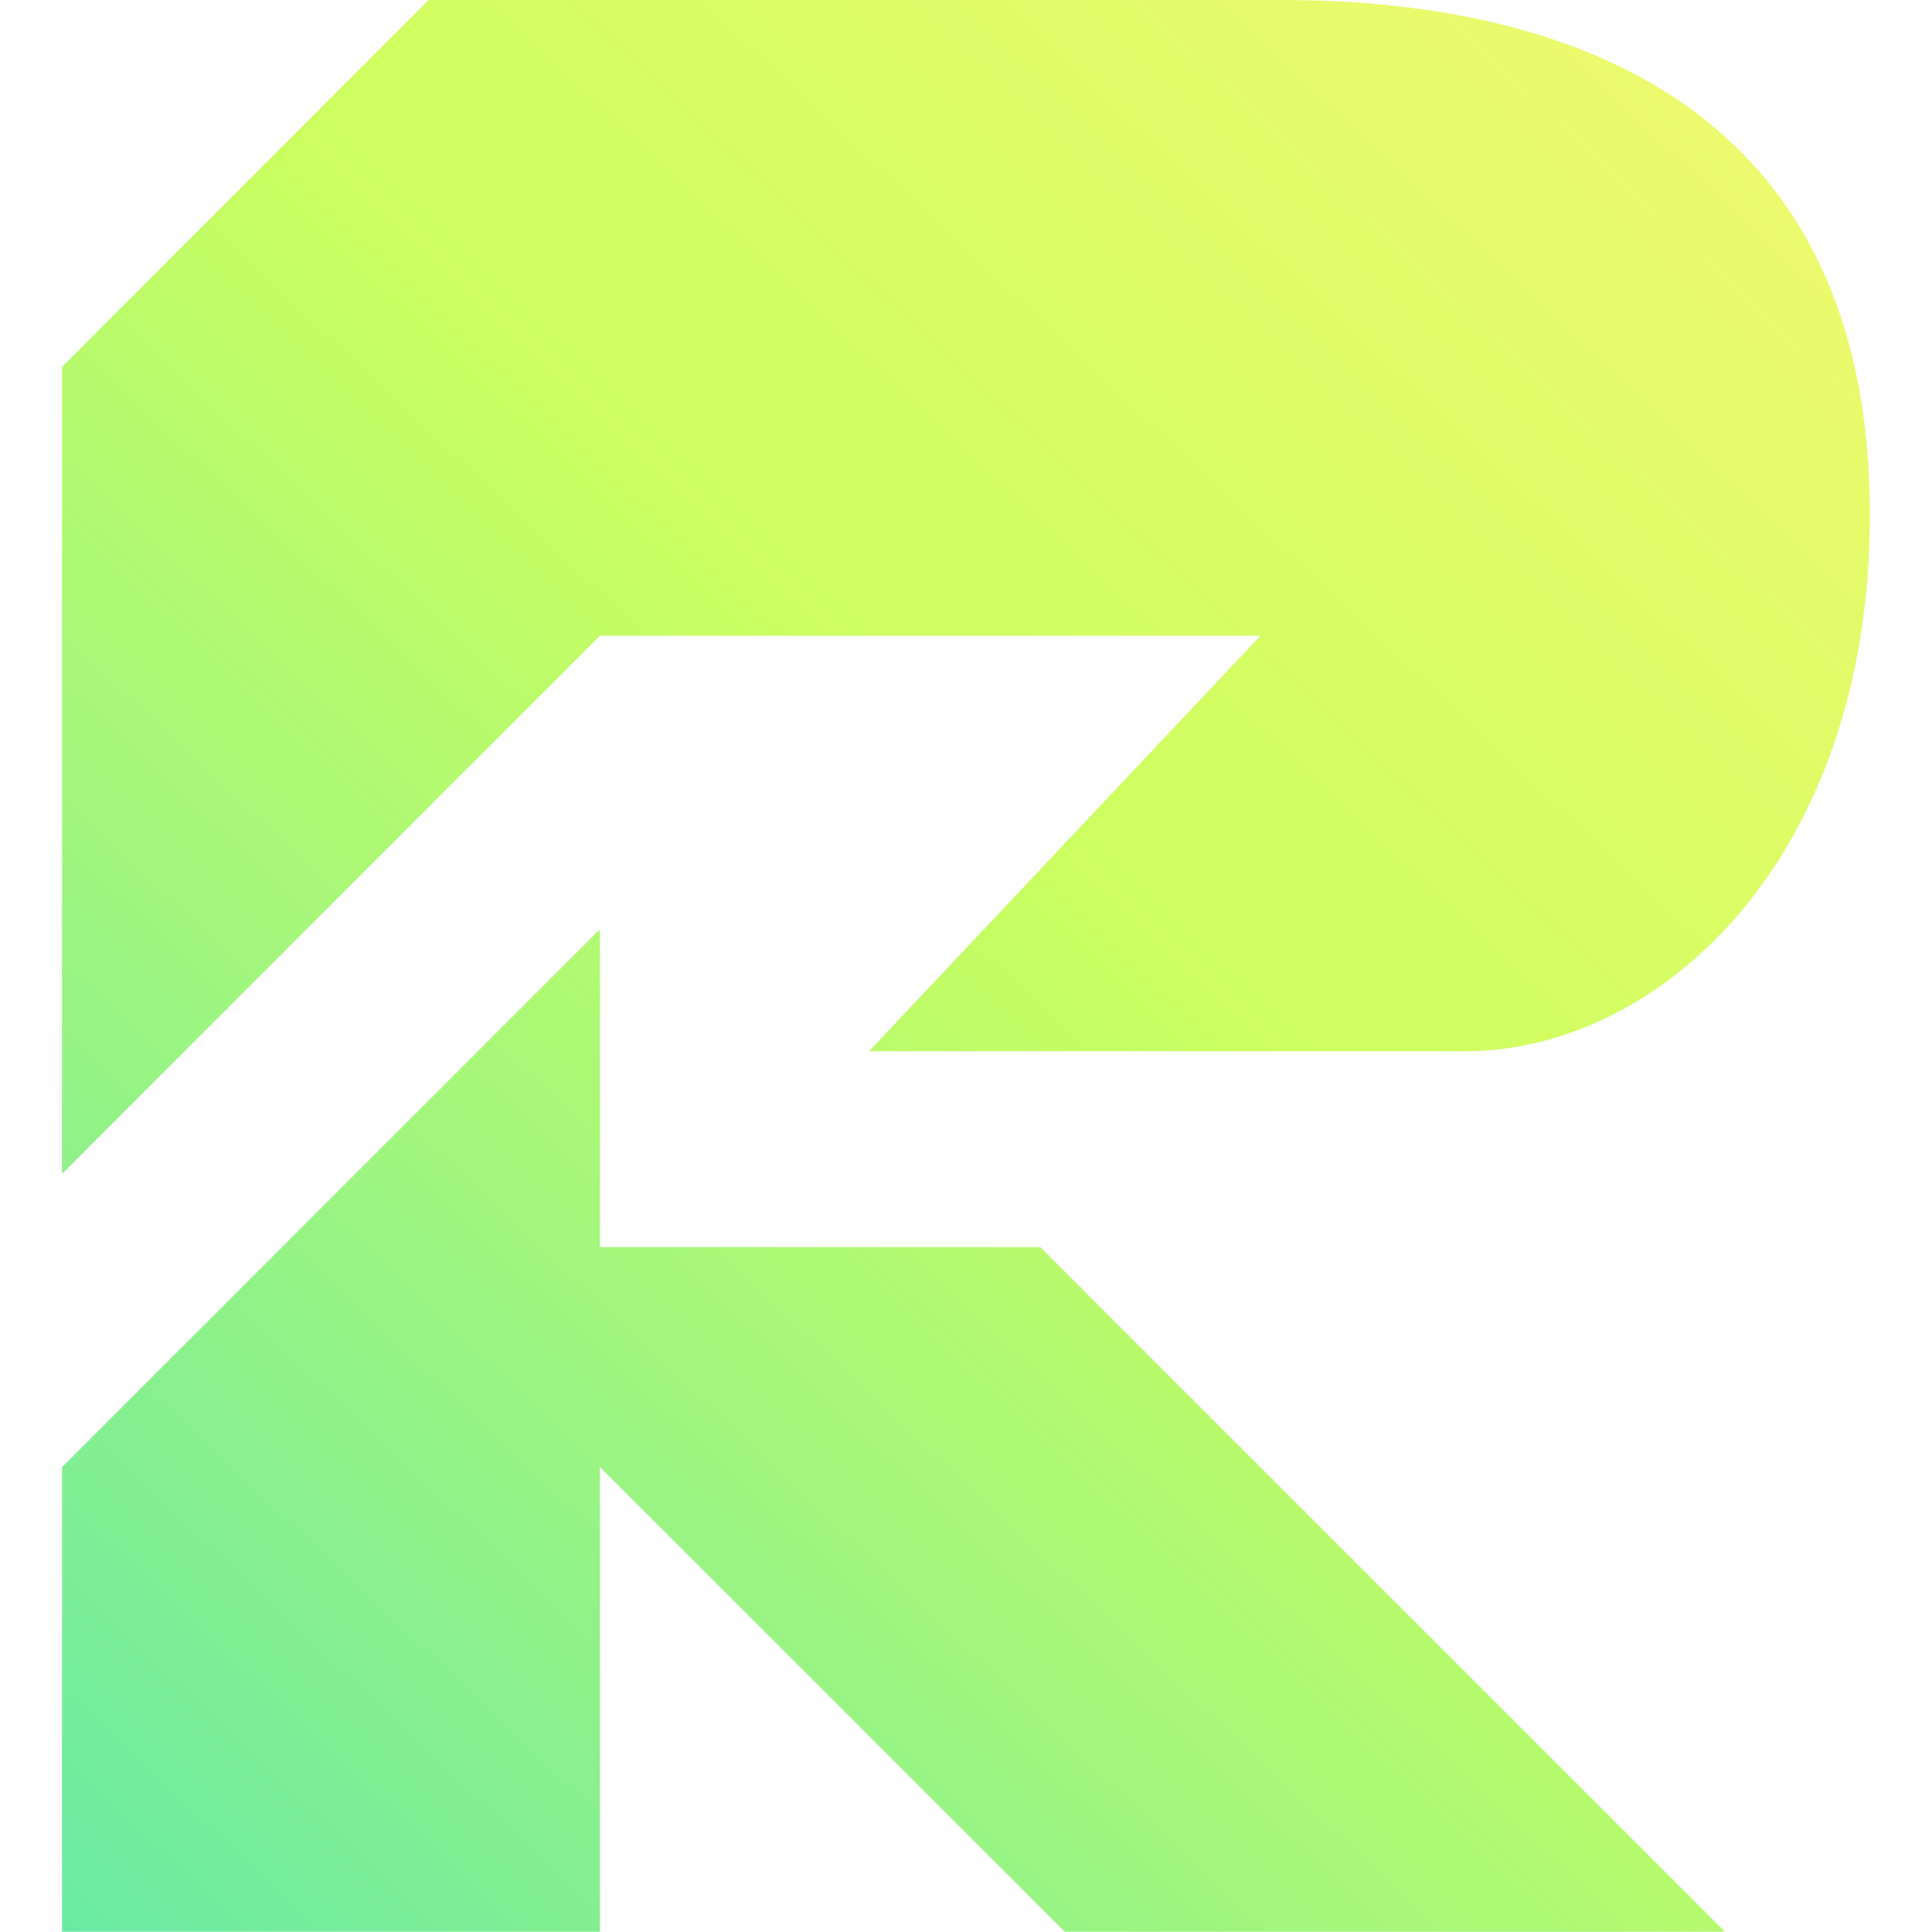
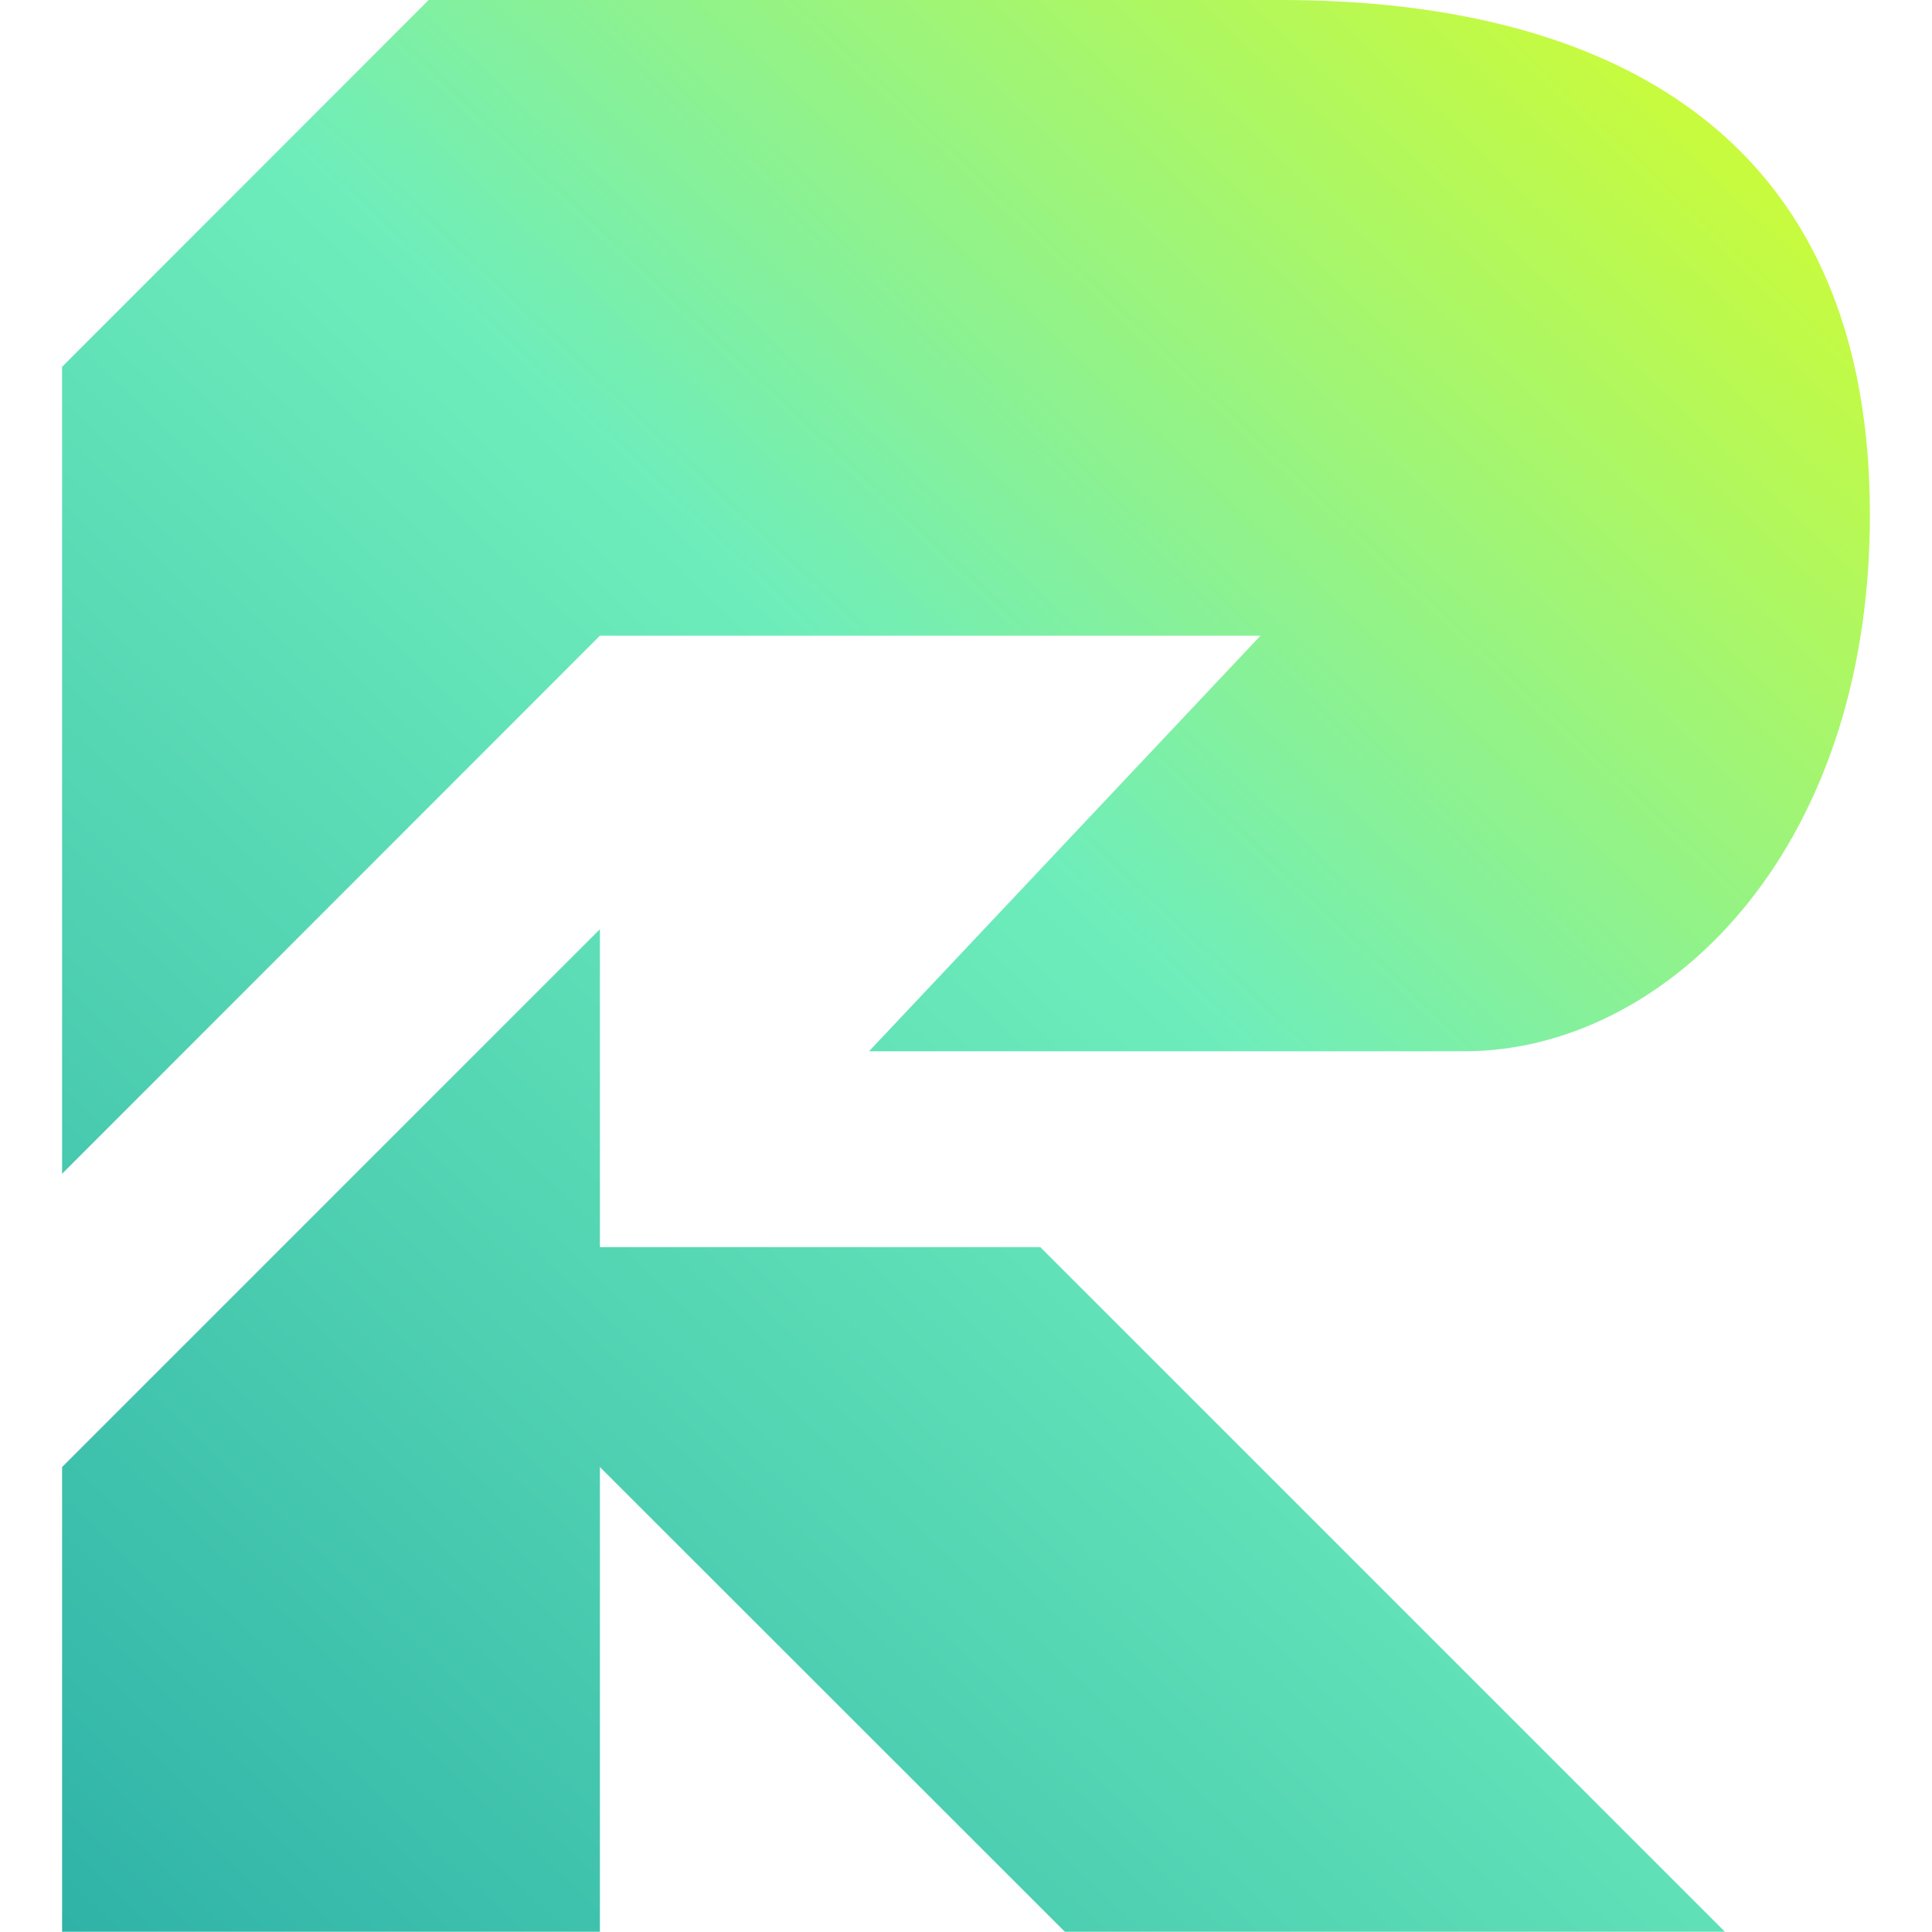
<svg xmlns="http://www.w3.org/2000/svg" viewBox="117.4 112.7 809 809">
  <style>@media (prefers-color-scheme:light){g{fill:#0B0C0E}}</style>
  <defs>
    <linearGradient id="g" x1="135.6" y1="912.1" x2="835.8" y2="167.8" gradientUnits="userSpaceOnUse">
-       <stop offset="0" stop-color="#69EAA3" />
-       <stop offset="0.594" stop-color="#CBFF5F" />
-       <stop offset="1" stop-color="#EDFA6D" />
+       <stop offset="0" stop-color="#2FB3A8" />
+       <stop offset="0.594" stop-color="#6EEDBB" />
+       <stop offset="1" stop-color="#C8FB3D" />
    </linearGradient>
  </defs>
  <g fill="url(#g)">
    <path d="M296.9 112.7H653.9C776.4 112.7 900.4 158.1 900.4 328.2C900.4 472 812.8 552.9 730.7 552.9H481.3L645.2 378.9H368.6L143.4 604.2V266.3Z" />
    <path d="M368.6 501.8V634.9H553L839.7 921.6H563.3L368.6 727V921.6H143.4V727Z" />
  </g>
</svg>
